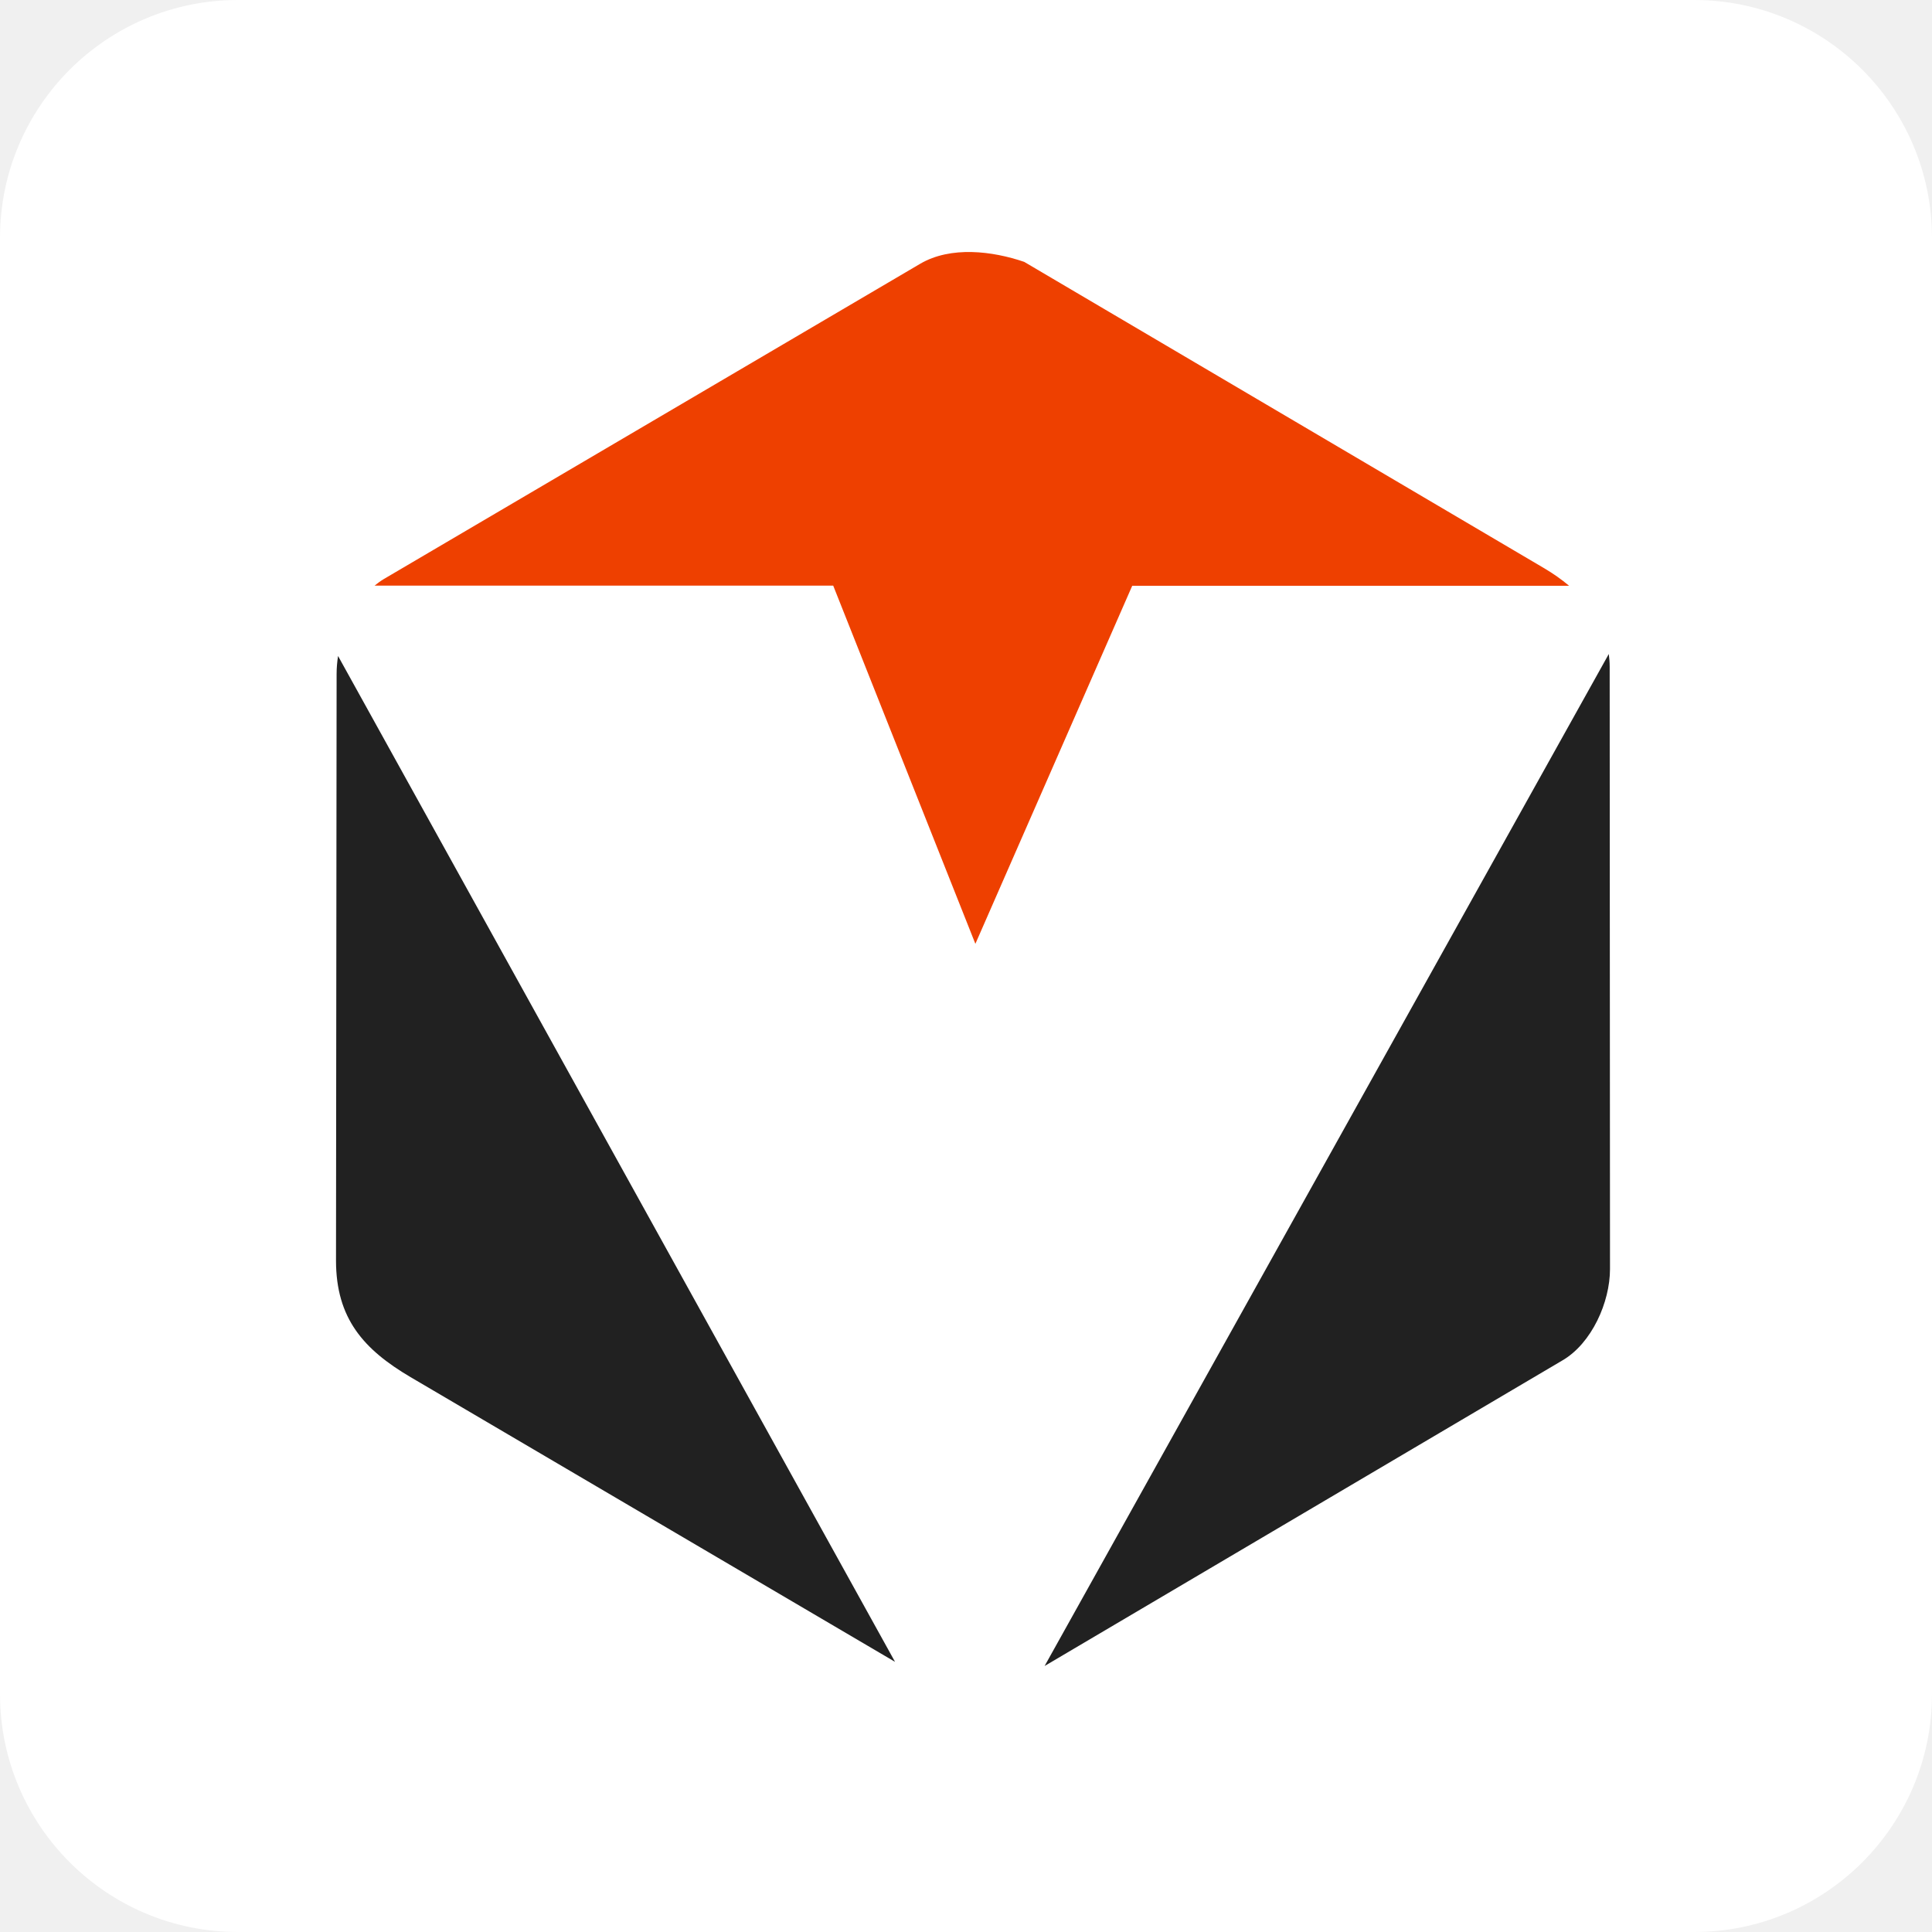
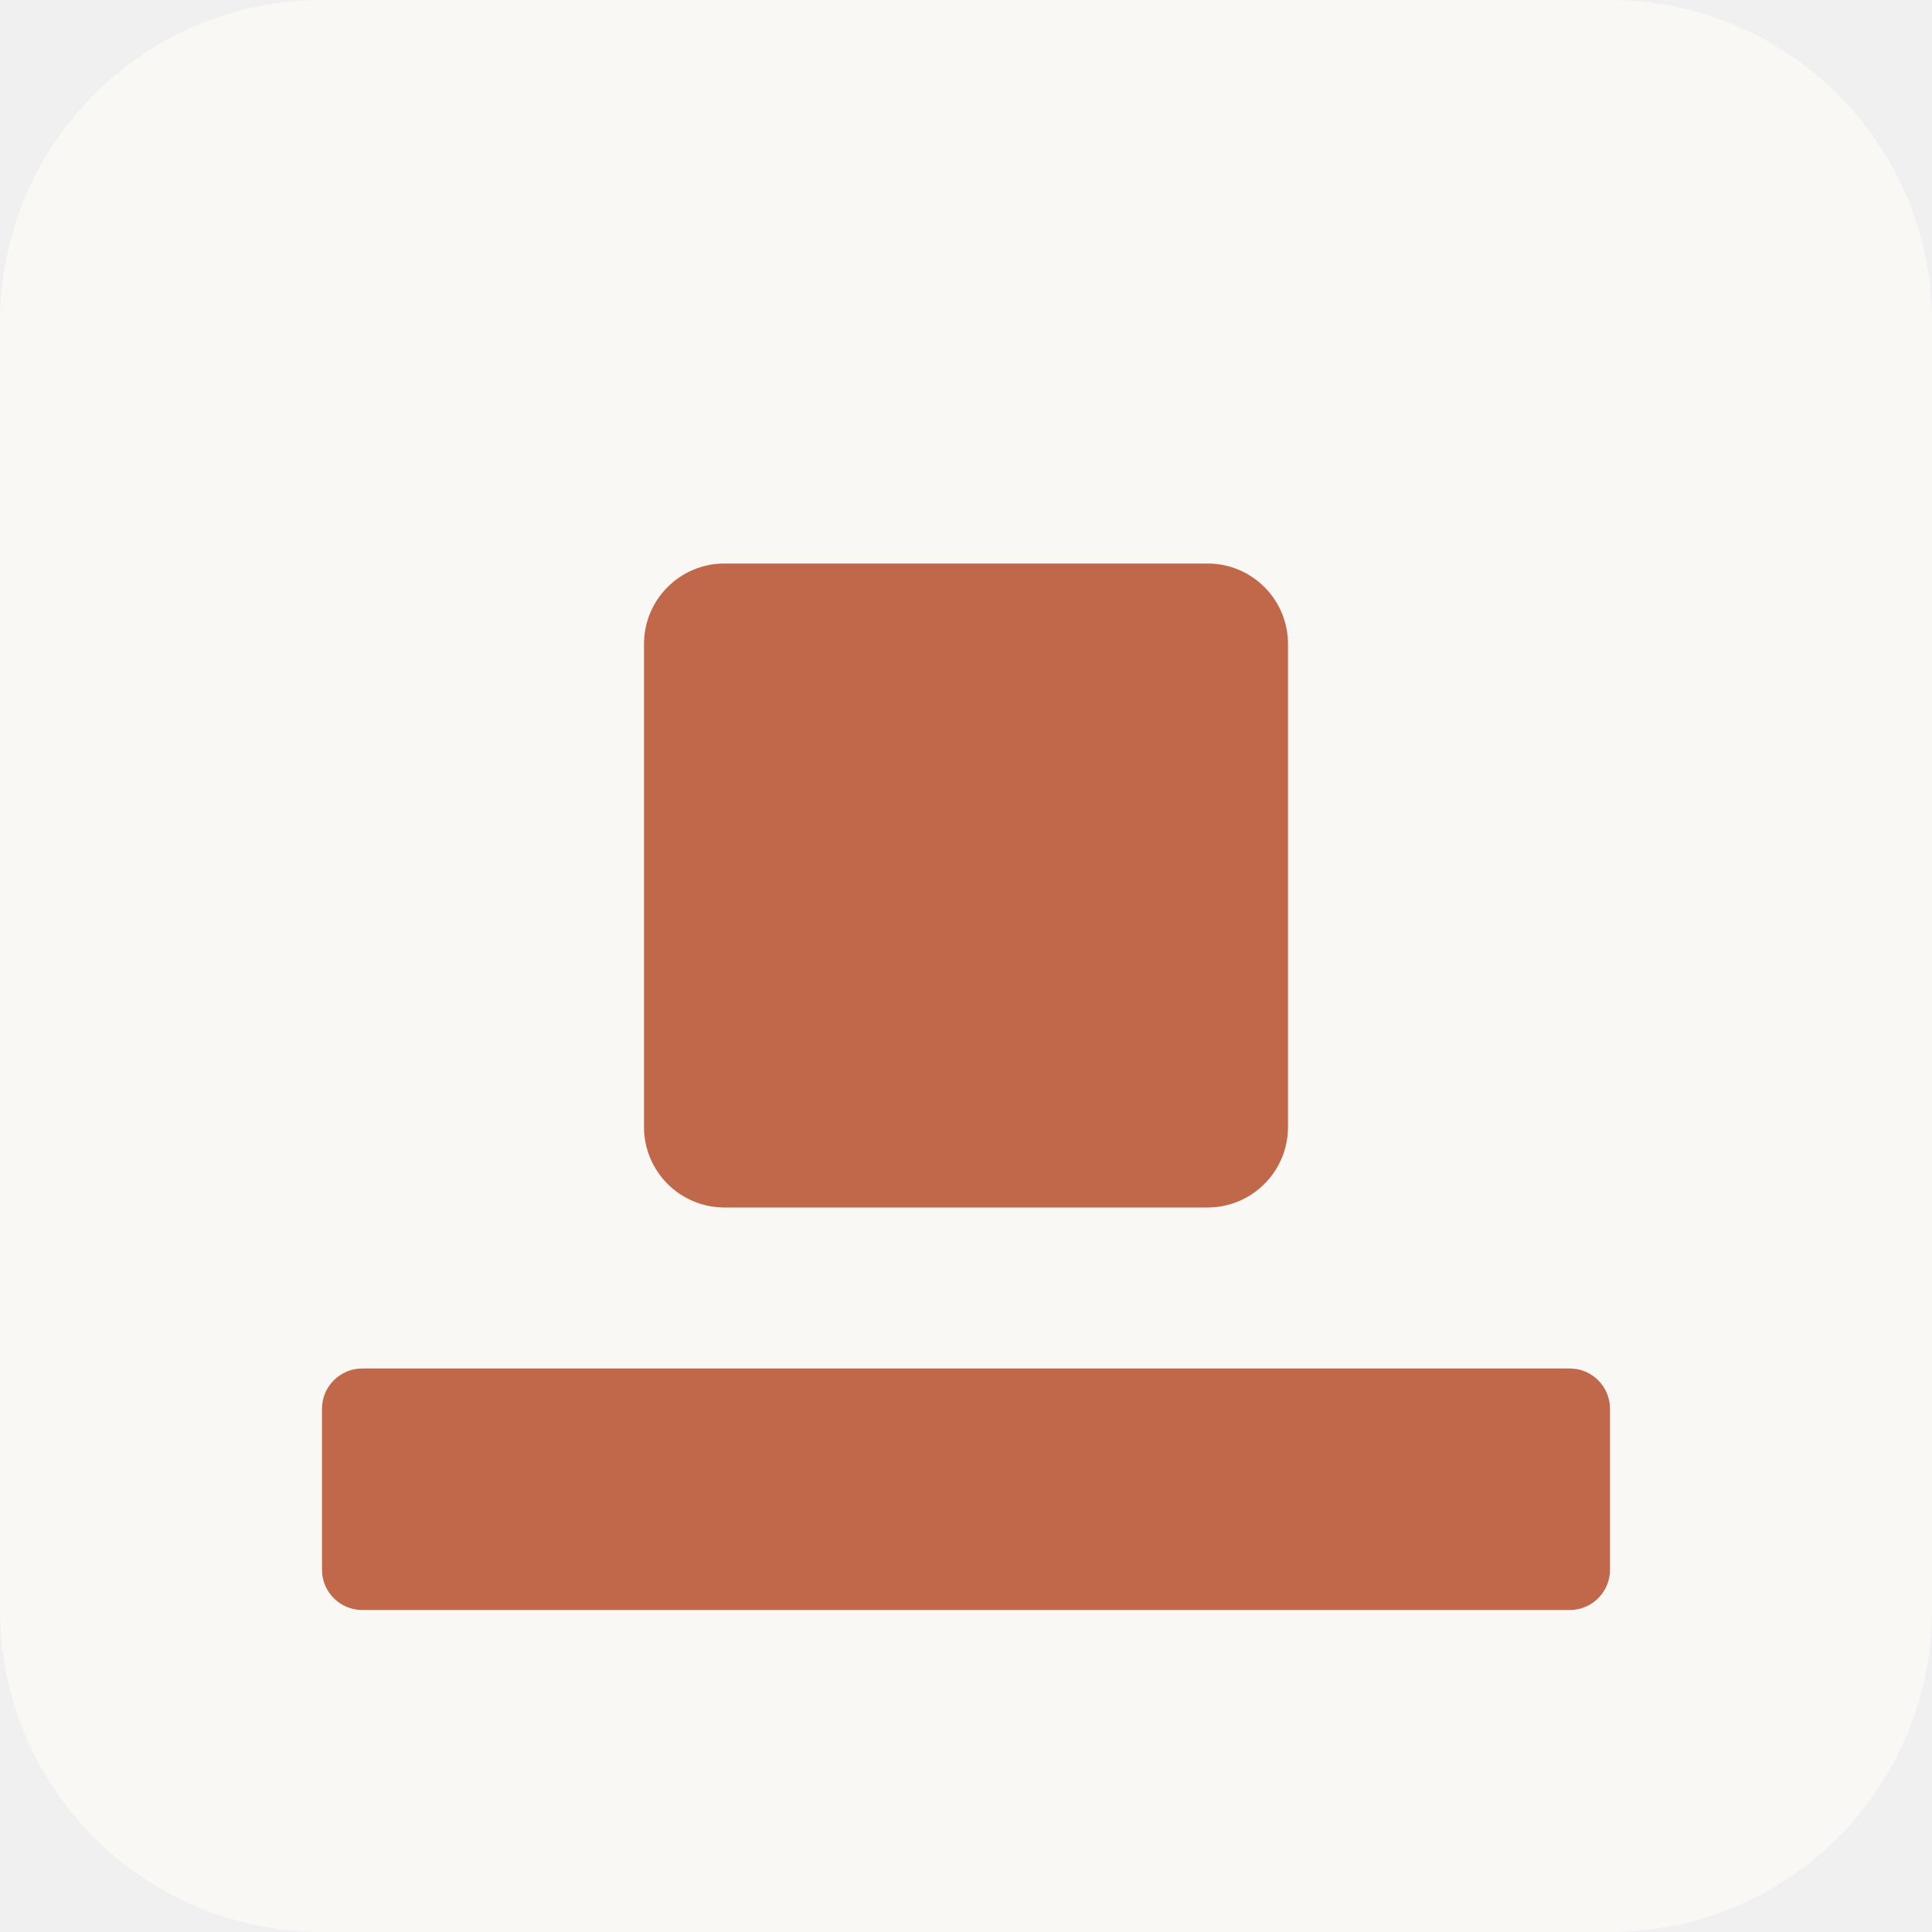
<svg xmlns="http://www.w3.org/2000/svg" width="48" height="48" viewBox="0 0 48 48" fill="none">
-   <path d="M0 5.913C0 2.647 2.647 0 5.913 0H42.087C45.353 0 48 2.647 48 5.913V42.087C48 45.353 45.353 48 42.087 48H5.913C2.647 48 0 45.353 0 42.087V5.913Z" fill="white" />
-   <path d="M20.702 14.553L24.233 23.449L28.13 14.553H38.983C38.792 14.392 38.585 14.248 38.369 14.12L25.446 6.506C24.658 6.237 23.621 6.108 22.861 6.554L9.531 14.389C9.451 14.437 9.378 14.492 9.306 14.55H20.702V14.553Z" fill="#EE4000" />
-   <path d="M8.399 16.298C8.376 16.447 8.363 16.596 8.363 16.742L8.348 31.317C8.348 32.758 9.036 33.528 10.198 34.213L22.237 41.288L8.399 16.298Z" fill="#212121" />
-   <path d="M39.972 16.245L25.953 41.391L38.828 33.793C39.544 33.37 40 32.357 40 31.528L39.992 16.558C39.992 16.45 39.982 16.346 39.969 16.243L39.972 16.245Z" fill="#212121" />
+   <rect x="0" y="0" width="48" height="48" rx="8" fill="#FAF8F5" />
+   <rect x="8" y="34" width="32" height="6" rx="1" fill="#C2684A" />
+   <rect x="16" y="14" width="16" height="16" rx="2" fill="#C2684A" />
</svg>
